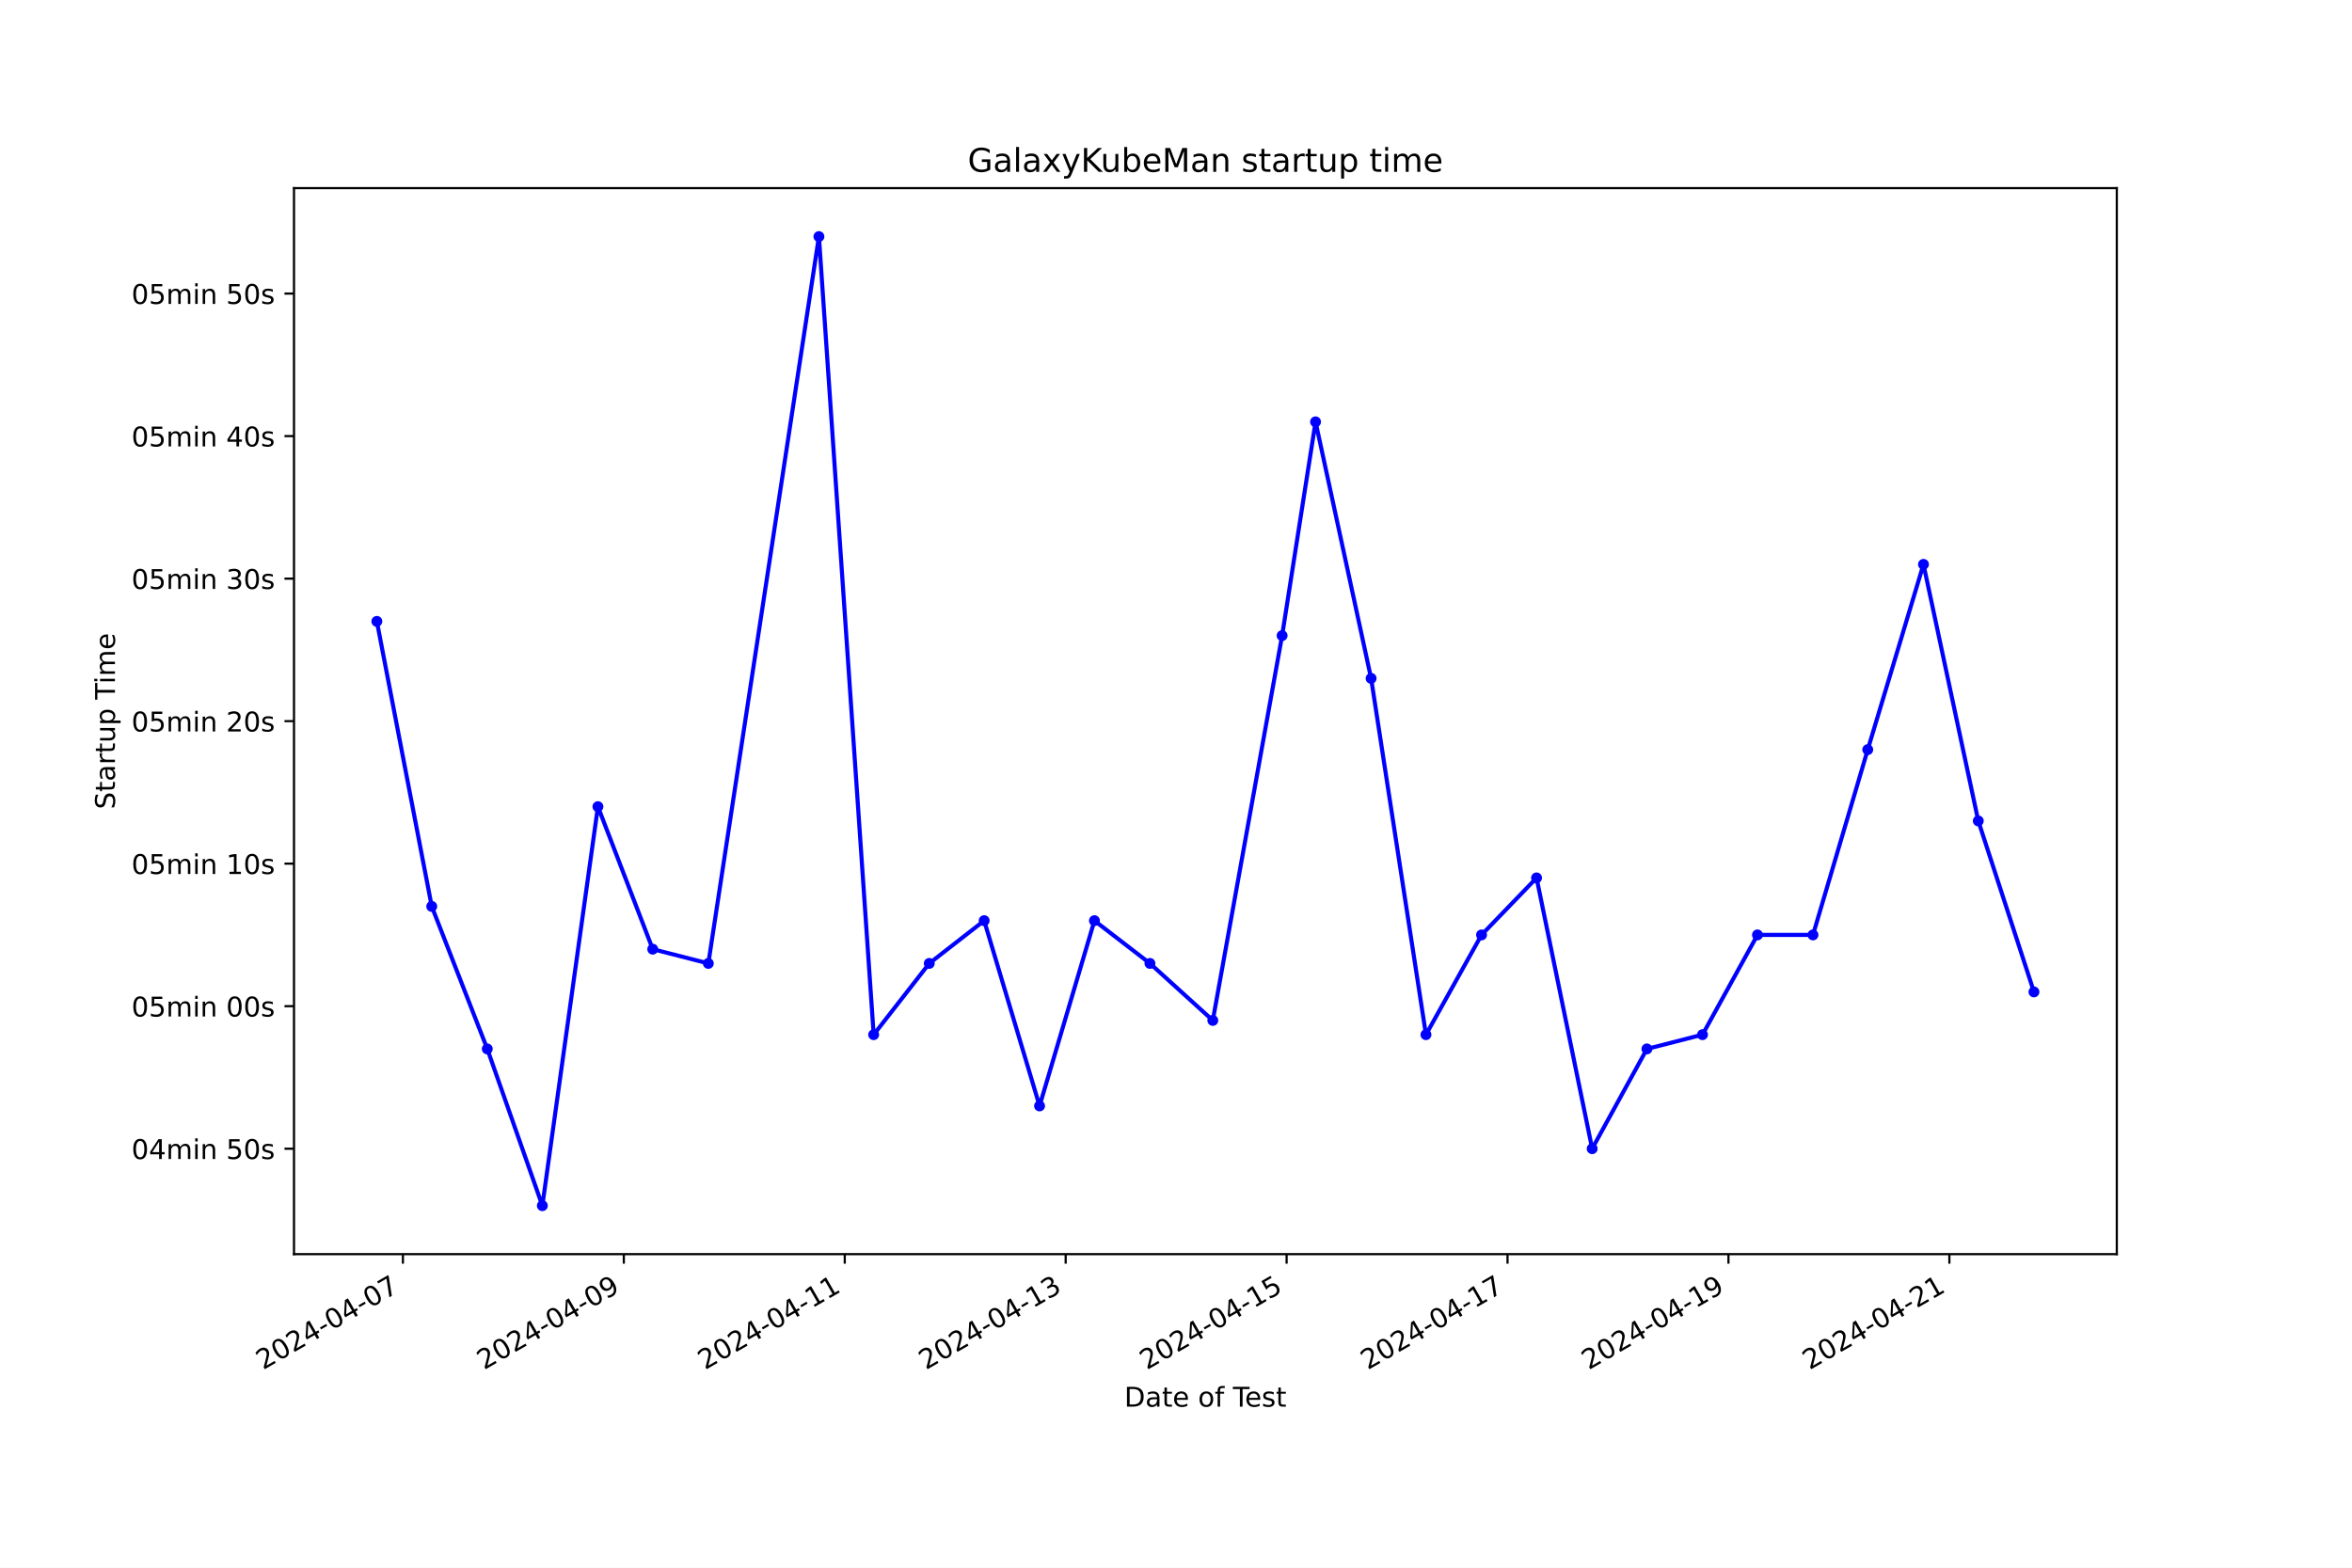
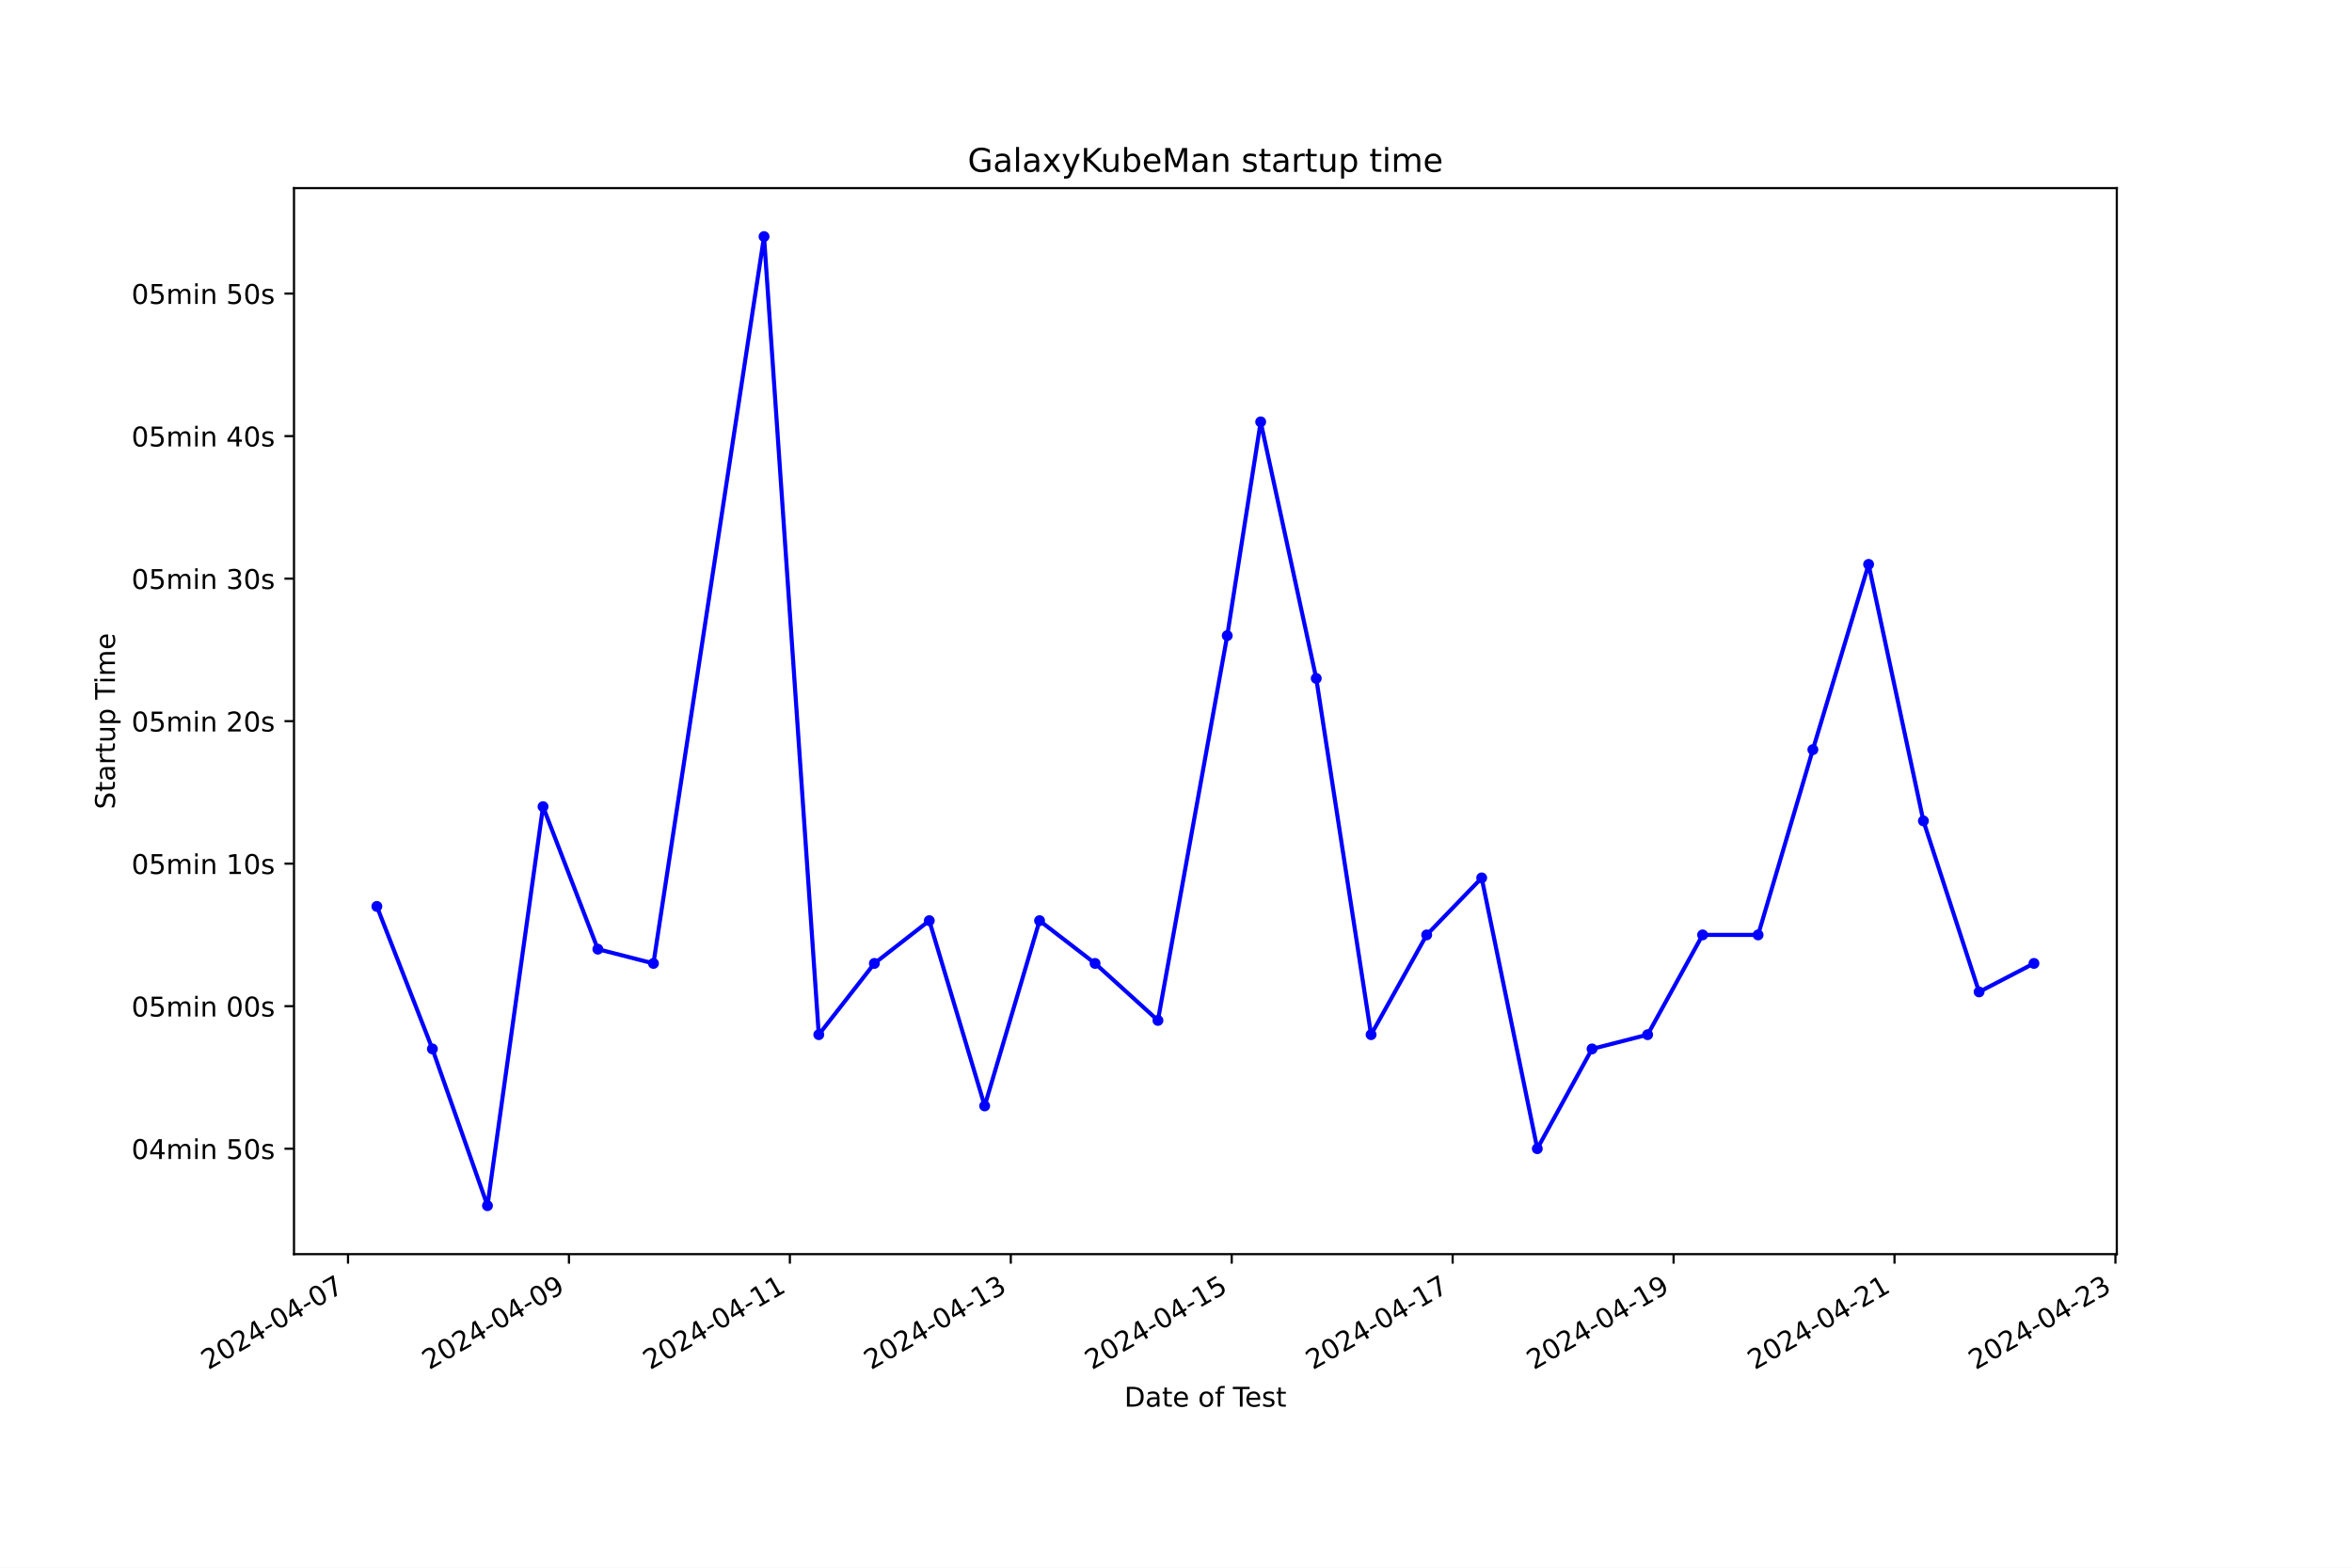
<svg xmlns="http://www.w3.org/2000/svg" xmlns:xlink="http://www.w3.org/1999/xlink" width="864pt" height="576pt" viewBox="0 0 864 576" version="1.1">
  <defs>
    <style type="text/css">*{stroke-linejoin: round; stroke-linecap: butt}</style>
  </defs>
  <g id="figure_1">
    <g id="patch_1">
      <path d="M 0 576  L 864 576  L 864 0  L 0 0  z " style="fill: #ffffff" />
    </g>
    <g id="axes_1">
      <g id="patch_2">
        <path d="M 108 460.8  L 777.6 460.8  L 777.6 69.12  L 108 69.12  z " style="fill: #ffffff" />
      </g>
      <g id="matplotlib.axis_1">
        <g id="xtick_1">
          <g id="line2d_1">
            <defs>
-               <path id="mb34caf9123" d="M 0 0  L 0 3.5  " style="stroke: #000000; stroke-width: 0.8" />
+               <path id="m810eefb29a" d="M 0 0  L 0 3.5  " style="stroke: #000000; stroke-width: 0.8" />
            </defs>
            <g>
-               <use xlink:href="#mb34caf9123" x="148.006" y="460.8" style="stroke: #000000; stroke-width: 0.8" />
+               <use xlink:href="#m810eefb29a" x="127.845" y="460.8" style="stroke: #000000; stroke-width: 0.8" />
            </g>
          </g>
          <g id="text_1">
-             <g transform="translate(96.63701 503.4383) rotate(-30) scale(0.1 -0.1)">
+             <g transform="translate(76.47521 503.4383) rotate(-30) scale(0.1 -0.1)">
              <defs>
                <path id="DejaVuSans-32" d="M 1228 531  L 3431 531  L 3431 0  L 469 0  L 469 531  Q 828 903 1448 1529  Q 2069 2156 2228 2338  Q 2531 2678 2651 2914  Q 2772 3150 2772 3378  Q 2772 3750 2511 3984  Q 2250 4219 1831 4219  Q 1534 4219 1204 4116  Q 875 4013 500 3803  L 500 4441  Q 881 4594 1212 4672  Q 1544 4750 1819 4750  Q 2544 4750 2975 4387  Q 3406 4025 3406 3419  Q 3406 3131 3298 2873  Q 3191 2616 2906 2266  Q 2828 2175 2409 1742  Q 1991 1309 1228 531  z " transform="scale(0.015625)" />
                <path id="DejaVuSans-30" d="M 2034 4250  Q 1547 4250 1301 3770  Q 1056 3291 1056 2328  Q 1056 1369 1301 889  Q 1547 409 2034 409  Q 2525 409 2770 889  Q 3016 1369 3016 2328  Q 3016 3291 2770 3770  Q 2525 4250 2034 4250  z M 2034 4750  Q 2819 4750 3233 4129  Q 3647 3509 3647 2328  Q 3647 1150 3233 529  Q 2819 -91 2034 -91  Q 1250 -91 836 529  Q 422 1150 422 2328  Q 422 3509 836 4129  Q 1250 4750 2034 4750  z " transform="scale(0.015625)" />
                <path id="DejaVuSans-34" d="M 2419 4116  L 825 1625  L 2419 1625  L 2419 4116  z M 2253 4666  L 3047 4666  L 3047 1625  L 3713 1625  L 3713 1100  L 3047 1100  L 3047 0  L 2419 0  L 2419 1100  L 313 1100  L 313 1709  L 2253 4666  z " transform="scale(0.015625)" />
                <path id="DejaVuSans-2d" d="M 313 2009  L 1997 2009  L 1997 1497  L 313 1497  L 313 2009  z " transform="scale(0.015625)" />
                <path id="DejaVuSans-37" d="M 525 4666  L 3525 4666  L 3525 4397  L 1831 0  L 1172 0  L 2766 4134  L 525 4134  L 525 4666  z " transform="scale(0.015625)" />
              </defs>
              <use xlink:href="#DejaVuSans-32" />
              <use xlink:href="#DejaVuSans-30" x="63.623" />
              <use xlink:href="#DejaVuSans-32" x="127.246" />
              <use xlink:href="#DejaVuSans-34" x="190.869" />
              <use xlink:href="#DejaVuSans-2d" x="254.492" />
              <use xlink:href="#DejaVuSans-30" x="290.576" />
              <use xlink:href="#DejaVuSans-34" x="354.199" />
              <use xlink:href="#DejaVuSans-2d" x="417.822" />
              <use xlink:href="#DejaVuSans-30" x="453.906" />
              <use xlink:href="#DejaVuSans-37" x="517.529" />
            </g>
          </g>
        </g>
        <g id="xtick_2">
          <g id="line2d_2">
            <g>
-               <use xlink:href="#mb34caf9123" x="229.162" y="460.8" style="stroke: #000000; stroke-width: 0.8" />
+               <use xlink:href="#m810eefb29a" x="209.001" y="460.8" style="stroke: #000000; stroke-width: 0.8" />
            </g>
          </g>
          <g id="text_2">
-             <g transform="translate(177.7929 503.4383) rotate(-30) scale(0.1 -0.1)">
+             <g transform="translate(157.6319 503.4383) rotate(-30) scale(0.1 -0.1)">
              <defs>
                <path id="DejaVuSans-39" d="M 703 97  L 703 672  Q 941 559 1184 500  Q 1428 441 1663 441  Q 2288 441 2617 861  Q 2947 1281 2994 2138  Q 2813 1869 2534 1725  Q 2256 1581 1919 1581  Q 1219 1581 811 2004  Q 403 2428 403 3163  Q 403 3881 828 4315  Q 1253 4750 1959 4750  Q 2769 4750 3195 4129  Q 3622 3509 3622 2328  Q 3622 1225 3098 567  Q 2575 -91 1691 -91  Q 1453 -91 1209 -44  Q 966 3 703 97  z M 1959 2075  Q 2384 2075 2632 2365  Q 2881 2656 2881 3163  Q 2881 3666 2632 3958  Q 2384 4250 1959 4250  Q 1534 4250 1286 3958  Q 1038 3666 1038 3163  Q 1038 2656 1286 2365  Q 1534 2075 1959 2075  z " transform="scale(0.015625)" />
              </defs>
              <use xlink:href="#DejaVuSans-32" />
              <use xlink:href="#DejaVuSans-30" x="63.623" />
              <use xlink:href="#DejaVuSans-32" x="127.246" />
              <use xlink:href="#DejaVuSans-34" x="190.869" />
              <use xlink:href="#DejaVuSans-2d" x="254.492" />
              <use xlink:href="#DejaVuSans-30" x="290.576" />
              <use xlink:href="#DejaVuSans-34" x="354.199" />
              <use xlink:href="#DejaVuSans-2d" x="417.822" />
              <use xlink:href="#DejaVuSans-30" x="453.906" />
              <use xlink:href="#DejaVuSans-39" x="517.529" />
            </g>
          </g>
        </g>
        <g id="xtick_3">
          <g id="line2d_3">
            <g>
-               <use xlink:href="#mb34caf9123" x="310.318" y="460.8" style="stroke: #000000; stroke-width: 0.8" />
+               <use xlink:href="#m810eefb29a" x="290.158" y="460.8" style="stroke: #000000; stroke-width: 0.8" />
            </g>
          </g>
          <g id="text_3">
-             <g transform="translate(258.9488 503.4383) rotate(-30) scale(0.1 -0.1)">
+             <g transform="translate(238.7886 503.4383) rotate(-30) scale(0.1 -0.1)">
              <defs>
                <path id="DejaVuSans-31" d="M 794 531  L 1825 531  L 1825 4091  L 703 3866  L 703 4441  L 1819 4666  L 2450 4666  L 2450 531  L 3481 531  L 3481 0  L 794 0  L 794 531  z " transform="scale(0.015625)" />
              </defs>
              <use xlink:href="#DejaVuSans-32" />
              <use xlink:href="#DejaVuSans-30" x="63.623" />
              <use xlink:href="#DejaVuSans-32" x="127.246" />
              <use xlink:href="#DejaVuSans-34" x="190.869" />
              <use xlink:href="#DejaVuSans-2d" x="254.492" />
              <use xlink:href="#DejaVuSans-30" x="290.576" />
              <use xlink:href="#DejaVuSans-34" x="354.199" />
              <use xlink:href="#DejaVuSans-2d" x="417.822" />
              <use xlink:href="#DejaVuSans-31" x="453.906" />
              <use xlink:href="#DejaVuSans-31" x="517.529" />
            </g>
          </g>
        </g>
        <g id="xtick_4">
          <g id="line2d_4">
            <g>
-               <use xlink:href="#mb34caf9123" x="391.474" y="460.8" style="stroke: #000000; stroke-width: 0.8" />
+               <use xlink:href="#m810eefb29a" x="371.315" y="460.8" style="stroke: #000000; stroke-width: 0.8" />
            </g>
          </g>
          <g id="text_4">
-             <g transform="translate(340.1046 503.4383) rotate(-30) scale(0.1 -0.1)">
+             <g transform="translate(319.9453 503.4383) rotate(-30) scale(0.1 -0.1)">
              <defs>
                <path id="DejaVuSans-33" d="M 2597 2516  Q 3050 2419 3304 2112  Q 3559 1806 3559 1356  Q 3559 666 3084 287  Q 2609 -91 1734 -91  Q 1441 -91 1130 -33  Q 819 25 488 141  L 488 750  Q 750 597 1062 519  Q 1375 441 1716 441  Q 2309 441 2620 675  Q 2931 909 2931 1356  Q 2931 1769 2642 2001  Q 2353 2234 1838 2234  L 1294 2234  L 1294 2753  L 1863 2753  Q 2328 2753 2575 2939  Q 2822 3125 2822 3475  Q 2822 3834 2567 4026  Q 2313 4219 1838 4219  Q 1578 4219 1281 4162  Q 984 4106 628 3988  L 628 4550  Q 988 4650 1302 4700  Q 1616 4750 1894 4750  Q 2613 4750 3031 4423  Q 3450 4097 3450 3541  Q 3450 3153 3228 2886  Q 3006 2619 2597 2516  z " transform="scale(0.015625)" />
              </defs>
              <use xlink:href="#DejaVuSans-32" />
              <use xlink:href="#DejaVuSans-30" x="63.623" />
              <use xlink:href="#DejaVuSans-32" x="127.246" />
              <use xlink:href="#DejaVuSans-34" x="190.869" />
              <use xlink:href="#DejaVuSans-2d" x="254.492" />
              <use xlink:href="#DejaVuSans-30" x="290.576" />
              <use xlink:href="#DejaVuSans-34" x="354.199" />
              <use xlink:href="#DejaVuSans-2d" x="417.822" />
              <use xlink:href="#DejaVuSans-31" x="453.906" />
              <use xlink:href="#DejaVuSans-33" x="517.529" />
            </g>
          </g>
        </g>
        <g id="xtick_5">
          <g id="line2d_5">
            <g>
-               <use xlink:href="#mb34caf9123" x="472.63" y="460.8" style="stroke: #000000; stroke-width: 0.8" />
+               <use xlink:href="#m810eefb29a" x="452.471" y="460.8" style="stroke: #000000; stroke-width: 0.8" />
            </g>
          </g>
          <g id="text_5">
-             <g transform="translate(421.2605 503.4383) rotate(-30) scale(0.1 -0.1)">
+             <g transform="translate(401.102 503.4383) rotate(-30) scale(0.1 -0.1)">
              <defs>
                <path id="DejaVuSans-35" d="M 691 4666  L 3169 4666  L 3169 4134  L 1269 4134  L 1269 2991  Q 1406 3038 1543 3061  Q 1681 3084 1819 3084  Q 2600 3084 3056 2656  Q 3513 2228 3513 1497  Q 3513 744 3044 326  Q 2575 -91 1722 -91  Q 1428 -91 1123 -41  Q 819 9 494 109  L 494 744  Q 775 591 1075 516  Q 1375 441 1709 441  Q 2250 441 2565 725  Q 2881 1009 2881 1497  Q 2881 1984 2565 2268  Q 2250 2553 1709 2553  Q 1456 2553 1204 2497  Q 953 2441 691 2322  L 691 4666  z " transform="scale(0.015625)" />
              </defs>
              <use xlink:href="#DejaVuSans-32" />
              <use xlink:href="#DejaVuSans-30" x="63.623" />
              <use xlink:href="#DejaVuSans-32" x="127.246" />
              <use xlink:href="#DejaVuSans-34" x="190.869" />
              <use xlink:href="#DejaVuSans-2d" x="254.492" />
              <use xlink:href="#DejaVuSans-30" x="290.576" />
              <use xlink:href="#DejaVuSans-34" x="354.199" />
              <use xlink:href="#DejaVuSans-2d" x="417.822" />
              <use xlink:href="#DejaVuSans-31" x="453.906" />
              <use xlink:href="#DejaVuSans-35" x="517.529" />
            </g>
          </g>
        </g>
        <g id="xtick_6">
          <g id="line2d_6">
            <g>
-               <use xlink:href="#mb34caf9123" x="553.786" y="460.8" style="stroke: #000000; stroke-width: 0.8" />
+               <use xlink:href="#m810eefb29a" x="533.628" y="460.8" style="stroke: #000000; stroke-width: 0.8" />
            </g>
          </g>
          <g id="text_6">
-             <g transform="translate(502.4164 503.4383) rotate(-30) scale(0.1 -0.1)">
+             <g transform="translate(482.2586 503.4383) rotate(-30) scale(0.1 -0.1)">
              <use xlink:href="#DejaVuSans-32" />
              <use xlink:href="#DejaVuSans-30" x="63.623" />
              <use xlink:href="#DejaVuSans-32" x="127.246" />
              <use xlink:href="#DejaVuSans-34" x="190.869" />
              <use xlink:href="#DejaVuSans-2d" x="254.492" />
              <use xlink:href="#DejaVuSans-30" x="290.576" />
              <use xlink:href="#DejaVuSans-34" x="354.199" />
              <use xlink:href="#DejaVuSans-2d" x="417.822" />
              <use xlink:href="#DejaVuSans-31" x="453.906" />
              <use xlink:href="#DejaVuSans-37" x="517.529" />
            </g>
          </g>
        </g>
        <g id="xtick_7">
          <g id="line2d_7">
            <g>
-               <use xlink:href="#mb34caf9123" x="634.942" y="460.8" style="stroke: #000000; stroke-width: 0.8" />
+               <use xlink:href="#m810eefb29a" x="614.785" y="460.8" style="stroke: #000000; stroke-width: 0.8" />
            </g>
          </g>
          <g id="text_7">
-             <g transform="translate(583.5722 503.4383) rotate(-30) scale(0.1 -0.1)">
+             <g transform="translate(563.4153 503.4383) rotate(-30) scale(0.1 -0.1)">
              <use xlink:href="#DejaVuSans-32" />
              <use xlink:href="#DejaVuSans-30" x="63.623" />
              <use xlink:href="#DejaVuSans-32" x="127.246" />
              <use xlink:href="#DejaVuSans-34" x="190.869" />
              <use xlink:href="#DejaVuSans-2d" x="254.492" />
              <use xlink:href="#DejaVuSans-30" x="290.576" />
              <use xlink:href="#DejaVuSans-34" x="354.199" />
              <use xlink:href="#DejaVuSans-2d" x="417.822" />
              <use xlink:href="#DejaVuSans-31" x="453.906" />
              <use xlink:href="#DejaVuSans-39" x="517.529" />
            </g>
          </g>
        </g>
        <g id="xtick_8">
          <g id="line2d_8">
            <g>
-               <use xlink:href="#mb34caf9123" x="716.098" y="460.8" style="stroke: #000000; stroke-width: 0.8" />
+               <use xlink:href="#m810eefb29a" x="695.941" y="460.8" style="stroke: #000000; stroke-width: 0.8" />
            </g>
          </g>
          <g id="text_8">
-             <g transform="translate(664.7281 503.4383) rotate(-30) scale(0.1 -0.1)">
+             <g transform="translate(644.572 503.4383) rotate(-30) scale(0.1 -0.1)">
              <use xlink:href="#DejaVuSans-32" />
              <use xlink:href="#DejaVuSans-30" x="63.623" />
              <use xlink:href="#DejaVuSans-32" x="127.246" />
              <use xlink:href="#DejaVuSans-34" x="190.869" />
              <use xlink:href="#DejaVuSans-2d" x="254.492" />
              <use xlink:href="#DejaVuSans-30" x="290.576" />
              <use xlink:href="#DejaVuSans-34" x="354.199" />
              <use xlink:href="#DejaVuSans-2d" x="417.822" />
              <use xlink:href="#DejaVuSans-32" x="453.906" />
              <use xlink:href="#DejaVuSans-31" x="517.529" />
            </g>
          </g>
        </g>
-         <g id="text_9">
+         <g id="xtick_9">
+           <g id="line2d_9">
+             <g>
+               <use xlink:href="#m810eefb29a" x="777.098" y="460.8" style="stroke: #000000; stroke-width: 0.8" />
+             </g>
+           </g>
+           <g id="text_9">
+             <g transform="translate(725.7287 503.4383) rotate(-30) scale(0.1 -0.1)">
+               <use xlink:href="#DejaVuSans-32" />
+               <use xlink:href="#DejaVuSans-30" x="63.623" />
+               <use xlink:href="#DejaVuSans-32" x="127.246" />
+               <use xlink:href="#DejaVuSans-34" x="190.869" />
+               <use xlink:href="#DejaVuSans-2d" x="254.492" />
+               <use xlink:href="#DejaVuSans-30" x="290.576" />
+               <use xlink:href="#DejaVuSans-34" x="354.199" />
+               <use xlink:href="#DejaVuSans-2d" x="417.822" />
+               <use xlink:href="#DejaVuSans-32" x="453.906" />
+               <use xlink:href="#DejaVuSans-33" x="517.529" />
+             </g>
+           </g>
+         </g>
+         <g id="text_10">
          <g transform="translate(413.0063 516.8378) scale(0.1 -0.1)">
            <defs>
              <path id="DejaVuSans-44" d="M 1259 4147  L 1259 519  L 2022 519  Q 2988 519 3436 956  Q 3884 1394 3884 2338  Q 3884 3275 3436 3711  Q 2988 4147 2022 4147  L 1259 4147  z M 628 4666  L 1925 4666  Q 3281 4666 3915 4102  Q 4550 3538 4550 2338  Q 4550 1131 3912 565  Q 3275 0 1925 0  L 628 0  L 628 4666  z " transform="scale(0.015625)" />
              <path id="DejaVuSans-61" d="M 2194 1759  Q 1497 1759 1228 1600  Q 959 1441 959 1056  Q 959 750 1161 570  Q 1363 391 1709 391  Q 2188 391 2477 730  Q 2766 1069 2766 1631  L 2766 1759  L 2194 1759  z M 3341 1997  L 3341 0  L 2766 0  L 2766 531  Q 2569 213 2275 61  Q 1981 -91 1556 -91  Q 1019 -91 701 211  Q 384 513 384 1019  Q 384 1609 779 1909  Q 1175 2209 1959 2209  L 2766 2209  L 2766 2266  Q 2766 2663 2505 2880  Q 2244 3097 1772 3097  Q 1472 3097 1187 3025  Q 903 2953 641 2809  L 641 3341  Q 956 3463 1253 3523  Q 1550 3584 1831 3584  Q 2591 3584 2966 3190  Q 3341 2797 3341 1997  z " transform="scale(0.015625)" />
              <path id="DejaVuSans-74" d="M 1172 4494  L 1172 3500  L 2356 3500  L 2356 3053  L 1172 3053  L 1172 1153  Q 1172 725 1289 603  Q 1406 481 1766 481  L 2356 481  L 2356 0  L 1766 0  Q 1100 0 847 248  Q 594 497 594 1153  L 594 3053  L 172 3053  L 172 3500  L 594 3500  L 594 4494  L 1172 4494  z " transform="scale(0.015625)" />
              <path id="DejaVuSans-65" d="M 3597 1894  L 3597 1613  L 953 1613  Q 991 1019 1311 708  Q 1631 397 2203 397  Q 2534 397 2845 478  Q 3156 559 3463 722  L 3463 178  Q 3153 47 2828 -22  Q 2503 -91 2169 -91  Q 1331 -91 842 396  Q 353 884 353 1716  Q 353 2575 817 3079  Q 1281 3584 2069 3584  Q 2775 3584 3186 3129  Q 3597 2675 3597 1894  z M 3022 2063  Q 3016 2534 2758 2815  Q 2500 3097 2075 3097  Q 1594 3097 1305 2825  Q 1016 2553 972 2059  L 3022 2063  z " transform="scale(0.015625)" />
              <path id="DejaVuSans-20" transform="scale(0.015625)" />
              <path id="DejaVuSans-6f" d="M 1959 3097  Q 1497 3097 1228 2736  Q 959 2375 959 1747  Q 959 1119 1226 758  Q 1494 397 1959 397  Q 2419 397 2687 759  Q 2956 1122 2956 1747  Q 2956 2369 2687 2733  Q 2419 3097 1959 3097  z M 1959 3584  Q 2709 3584 3137 3096  Q 3566 2609 3566 1747  Q 3566 888 3137 398  Q 2709 -91 1959 -91  Q 1206 -91 779 398  Q 353 888 353 1747  Q 353 2609 779 3096  Q 1206 3584 1959 3584  z " transform="scale(0.015625)" />
              <path id="DejaVuSans-66" d="M 2375 4863  L 2375 4384  L 1825 4384  Q 1516 4384 1395 4259  Q 1275 4134 1275 3809  L 1275 3500  L 2222 3500  L 2222 3053  L 1275 3053  L 1275 0  L 697 0  L 697 3053  L 147 3053  L 147 3500  L 697 3500  L 697 3744  Q 697 4328 969 4595  Q 1241 4863 1831 4863  L 2375 4863  z " transform="scale(0.015625)" />
              <path id="DejaVuSans-54" d="M -19 4666  L 3928 4666  L 3928 4134  L 2272 4134  L 2272 0  L 1638 0  L 1638 4134  L -19 4134  L -19 4666  z " transform="scale(0.015625)" />
              <path id="DejaVuSans-73" d="M 2834 3397  L 2834 2853  Q 2591 2978 2328 3040  Q 2066 3103 1784 3103  Q 1356 3103 1142 2972  Q 928 2841 928 2578  Q 928 2378 1081 2264  Q 1234 2150 1697 2047  L 1894 2003  Q 2506 1872 2764 1633  Q 3022 1394 3022 966  Q 3022 478 2636 193  Q 2250 -91 1575 -91  Q 1294 -91 989 -36  Q 684 19 347 128  L 347 722  Q 666 556 975 473  Q 1284 391 1588 391  Q 1994 391 2212 530  Q 2431 669 2431 922  Q 2431 1156 2273 1281  Q 2116 1406 1581 1522  L 1381 1569  Q 847 1681 609 1914  Q 372 2147 372 2553  Q 372 3047 722 3315  Q 1072 3584 1716 3584  Q 2034 3584 2315 3537  Q 2597 3491 2834 3397  z " transform="scale(0.015625)" />
            </defs>
            <use xlink:href="#DejaVuSans-44" />
            <use xlink:href="#DejaVuSans-61" x="77.002" />
            <use xlink:href="#DejaVuSans-74" x="138.281" />
            <use xlink:href="#DejaVuSans-65" x="177.49" />
            <use xlink:href="#DejaVuSans-20" x="239.014" />
            <use xlink:href="#DejaVuSans-6f" x="270.801" />
            <use xlink:href="#DejaVuSans-66" x="331.982" />
            <use xlink:href="#DejaVuSans-20" x="367.188" />
            <use xlink:href="#DejaVuSans-54" x="398.975" />
            <use xlink:href="#DejaVuSans-65" x="443.059" />
            <use xlink:href="#DejaVuSans-73" x="504.582" />
            <use xlink:href="#DejaVuSans-74" x="556.682" />
          </g>
        </g>
      </g>
      <g id="matplotlib.axis_2">
        <g id="ytick_1">
-           <g id="line2d_9">
+           <g id="line2d_10">
            <defs>
-               <path id="ma38fdef246" d="M 0 0  L -3.5 0  " style="stroke: #000000; stroke-width: 0.8" />
+               <path id="m4decddf64b" d="M 0 0  L -3.5 0  " style="stroke: #000000; stroke-width: 0.8" />
            </defs>
            <g>
-               <use xlink:href="#ma38fdef246" x="108" y="422.051" style="stroke: #000000; stroke-width: 0.8" />
-             </g>
-           </g>
-           <g id="text_10">
+               <use xlink:href="#m4decddf64b" x="108" y="422.051" style="stroke: #000000; stroke-width: 0.8" />
+             </g>
+           </g>
+           <g id="text_11">
            <g transform="translate(48.30625 425.8501) scale(0.1 -0.1)">
              <defs>
                <path id="DejaVuSans-6d" d="M 3328 2828  Q 3544 3216 3844 3400  Q 4144 3584 4550 3584  Q 5097 3584 5394 3201  Q 5691 2819 5691 2113  L 5691 0  L 5113 0  L 5113 2094  Q 5113 2597 4934 2840  Q 4756 3084 4391 3084  Q 3944 3084 3684 2787  Q 3425 2491 3425 1978  L 3425 0  L 2847 0  L 2847 2094  Q 2847 2600 2669 2842  Q 2491 3084 2119 3084  Q 1678 3084 1418 2786  Q 1159 2488 1159 1978  L 1159 0  L 581 0  L 581 3500  L 1159 3500  L 1159 2956  Q 1356 3278 1631 3431  Q 1906 3584 2284 3584  Q 2666 3584 2933 3390  Q 3200 3197 3328 2828  z " transform="scale(0.015625)" />
                <path id="DejaVuSans-69" d="M 603 3500  L 1178 3500  L 1178 0  L 603 0  L 603 3500  z M 603 4863  L 1178 4863  L 1178 4134  L 603 4134  L 603 4863  z " transform="scale(0.015625)" />
                <path id="DejaVuSans-6e" d="M 3513 2113  L 3513 0  L 2938 0  L 2938 2094  Q 2938 2591 2744 2837  Q 2550 3084 2163 3084  Q 1697 3084 1428 2787  Q 1159 2491 1159 1978  L 1159 0  L 581 0  L 581 3500  L 1159 3500  L 1159 2956  Q 1366 3272 1645 3428  Q 1925 3584 2291 3584  Q 2894 3584 3203 3211  Q 3513 2838 3513 2113  z " transform="scale(0.015625)" />
              </defs>
              <use xlink:href="#DejaVuSans-30" />
              <use xlink:href="#DejaVuSans-34" x="63.623" />
              <use xlink:href="#DejaVuSans-6d" x="127.246" />
              <use xlink:href="#DejaVuSans-69" x="224.658" />
              <use xlink:href="#DejaVuSans-6e" x="252.441" />
              <use xlink:href="#DejaVuSans-20" x="315.82" />
              <use xlink:href="#DejaVuSans-35" x="347.607" />
              <use xlink:href="#DejaVuSans-30" x="411.23" />
              <use xlink:href="#DejaVuSans-73" x="474.854" />
            </g>
          </g>
        </g>
        <g id="ytick_2">
-           <g id="line2d_10">
-             <g>
-               <use xlink:href="#ma38fdef246" x="108" y="369.687" style="stroke: #000000; stroke-width: 0.8" />
-             </g>
-           </g>
-           <g id="text_11">
+           <g id="line2d_11">
+             <g>
+               <use xlink:href="#m4decddf64b" x="108" y="369.687" style="stroke: #000000; stroke-width: 0.8" />
+             </g>
+           </g>
+           <g id="text_12">
            <g transform="translate(48.30625 373.4865) scale(0.1 -0.1)">
              <use xlink:href="#DejaVuSans-30" />
              <use xlink:href="#DejaVuSans-35" x="63.623" />
              <use xlink:href="#DejaVuSans-6d" x="127.246" />
              <use xlink:href="#DejaVuSans-69" x="224.658" />
              <use xlink:href="#DejaVuSans-6e" x="252.441" />
              <use xlink:href="#DejaVuSans-20" x="315.82" />
              <use xlink:href="#DejaVuSans-30" x="347.607" />
              <use xlink:href="#DejaVuSans-30" x="411.23" />
              <use xlink:href="#DejaVuSans-73" x="474.854" />
            </g>
          </g>
        </g>
        <g id="ytick_3">
-           <g id="line2d_11">
-             <g>
-               <use xlink:href="#ma38fdef246" x="108" y="317.324" style="stroke: #000000; stroke-width: 0.8" />
-             </g>
-           </g>
-           <g id="text_12">
+           <g id="line2d_12">
+             <g>
+               <use xlink:href="#m4decddf64b" x="108" y="317.324" style="stroke: #000000; stroke-width: 0.8" />
+             </g>
+           </g>
+           <g id="text_13">
            <g transform="translate(48.30625 321.1229) scale(0.1 -0.1)">
              <use xlink:href="#DejaVuSans-30" />
              <use xlink:href="#DejaVuSans-35" x="63.623" />
              <use xlink:href="#DejaVuSans-6d" x="127.246" />
              <use xlink:href="#DejaVuSans-69" x="224.658" />
              <use xlink:href="#DejaVuSans-6e" x="252.441" />
              <use xlink:href="#DejaVuSans-20" x="315.82" />
              <use xlink:href="#DejaVuSans-31" x="347.607" />
              <use xlink:href="#DejaVuSans-30" x="411.23" />
              <use xlink:href="#DejaVuSans-73" x="474.854" />
            </g>
          </g>
        </g>
        <g id="ytick_4">
-           <g id="line2d_12">
-             <g>
-               <use xlink:href="#ma38fdef246" x="108" y="264.96" style="stroke: #000000; stroke-width: 0.8" />
-             </g>
-           </g>
-           <g id="text_13">
+           <g id="line2d_13">
+             <g>
+               <use xlink:href="#m4decddf64b" x="108" y="264.96" style="stroke: #000000; stroke-width: 0.8" />
+             </g>
+           </g>
+           <g id="text_14">
            <g transform="translate(48.30625 268.7592) scale(0.1 -0.1)">
              <use xlink:href="#DejaVuSans-30" />
              <use xlink:href="#DejaVuSans-35" x="63.623" />
              <use xlink:href="#DejaVuSans-6d" x="127.246" />
              <use xlink:href="#DejaVuSans-69" x="224.658" />
              <use xlink:href="#DejaVuSans-6e" x="252.441" />
              <use xlink:href="#DejaVuSans-20" x="315.82" />
              <use xlink:href="#DejaVuSans-32" x="347.607" />
              <use xlink:href="#DejaVuSans-30" x="411.23" />
              <use xlink:href="#DejaVuSans-73" x="474.854" />
            </g>
          </g>
        </g>
        <g id="ytick_5">
-           <g id="line2d_13">
-             <g>
-               <use xlink:href="#ma38fdef246" x="108" y="212.596" style="stroke: #000000; stroke-width: 0.8" />
-             </g>
-           </g>
-           <g id="text_14">
+           <g id="line2d_14">
+             <g>
+               <use xlink:href="#m4decddf64b" x="108" y="212.596" style="stroke: #000000; stroke-width: 0.8" />
+             </g>
+           </g>
+           <g id="text_15">
            <g transform="translate(48.30625 216.3956) scale(0.1 -0.1)">
              <use xlink:href="#DejaVuSans-30" />
              <use xlink:href="#DejaVuSans-35" x="63.623" />
              <use xlink:href="#DejaVuSans-6d" x="127.246" />
              <use xlink:href="#DejaVuSans-69" x="224.658" />
              <use xlink:href="#DejaVuSans-6e" x="252.441" />
              <use xlink:href="#DejaVuSans-20" x="315.82" />
              <use xlink:href="#DejaVuSans-33" x="347.607" />
              <use xlink:href="#DejaVuSans-30" x="411.23" />
              <use xlink:href="#DejaVuSans-73" x="474.854" />
            </g>
          </g>
        </g>
        <g id="ytick_6">
-           <g id="line2d_14">
-             <g>
-               <use xlink:href="#ma38fdef246" x="108" y="160.233" style="stroke: #000000; stroke-width: 0.8" />
-             </g>
-           </g>
-           <g id="text_15">
+           <g id="line2d_15">
+             <g>
+               <use xlink:href="#m4decddf64b" x="108" y="160.233" style="stroke: #000000; stroke-width: 0.8" />
+             </g>
+           </g>
+           <g id="text_16">
            <g transform="translate(48.30625 164.0319) scale(0.1 -0.1)">
              <use xlink:href="#DejaVuSans-30" />
              <use xlink:href="#DejaVuSans-35" x="63.623" />
              <use xlink:href="#DejaVuSans-6d" x="127.246" />
              <use xlink:href="#DejaVuSans-69" x="224.658" />
              <use xlink:href="#DejaVuSans-6e" x="252.441" />
              <use xlink:href="#DejaVuSans-20" x="315.82" />
              <use xlink:href="#DejaVuSans-34" x="347.607" />
              <use xlink:href="#DejaVuSans-30" x="411.23" />
              <use xlink:href="#DejaVuSans-73" x="474.854" />
            </g>
          </g>
        </g>
        <g id="ytick_7">
-           <g id="line2d_15">
-             <g>
-               <use xlink:href="#ma38fdef246" x="108" y="107.869" style="stroke: #000000; stroke-width: 0.8" />
-             </g>
-           </g>
-           <g id="text_16">
+           <g id="line2d_16">
+             <g>
+               <use xlink:href="#m4decddf64b" x="108" y="107.869" style="stroke: #000000; stroke-width: 0.8" />
+             </g>
+           </g>
+           <g id="text_17">
            <g transform="translate(48.30625 111.6683) scale(0.1 -0.1)">
              <use xlink:href="#DejaVuSans-30" />
              <use xlink:href="#DejaVuSans-35" x="63.623" />
              <use xlink:href="#DejaVuSans-6d" x="127.246" />
              <use xlink:href="#DejaVuSans-69" x="224.658" />
              <use xlink:href="#DejaVuSans-6e" x="252.441" />
              <use xlink:href="#DejaVuSans-20" x="315.82" />
              <use xlink:href="#DejaVuSans-35" x="347.607" />
              <use xlink:href="#DejaVuSans-30" x="411.23" />
              <use xlink:href="#DejaVuSans-73" x="474.854" />
            </g>
          </g>
        </g>
-         <g id="text_17">
+         <g id="text_18">
          <g transform="translate(42.22656 297.3397) rotate(-90) scale(0.1 -0.1)">
            <defs>
              <path id="DejaVuSans-53" d="M 3425 4513  L 3425 3897  Q 3066 4069 2747 4153  Q 2428 4238 2131 4238  Q 1616 4238 1336 4038  Q 1056 3838 1056 3469  Q 1056 3159 1242 3001  Q 1428 2844 1947 2747  L 2328 2669  Q 3034 2534 3370 2195  Q 3706 1856 3706 1288  Q 3706 609 3251 259  Q 2797 -91 1919 -91  Q 1588 -91 1214 -16  Q 841 59 441 206  L 441 856  Q 825 641 1194 531  Q 1563 422 1919 422  Q 2459 422 2753 634  Q 3047 847 3047 1241  Q 3047 1584 2836 1778  Q 2625 1972 2144 2069  L 1759 2144  Q 1053 2284 737 2584  Q 422 2884 422 3419  Q 422 4038 858 4394  Q 1294 4750 2059 4750  Q 2388 4750 2728 4690  Q 3069 4631 3425 4513  z " transform="scale(0.015625)" />
              <path id="DejaVuSans-72" d="M 2631 2963  Q 2534 3019 2420 3045  Q 2306 3072 2169 3072  Q 1681 3072 1420 2755  Q 1159 2438 1159 1844  L 1159 0  L 581 0  L 581 3500  L 1159 3500  L 1159 2956  Q 1341 3275 1631 3429  Q 1922 3584 2338 3584  Q 2397 3584 2469 3576  Q 2541 3569 2628 3553  L 2631 2963  z " transform="scale(0.015625)" />
              <path id="DejaVuSans-75" d="M 544 1381  L 544 3500  L 1119 3500  L 1119 1403  Q 1119 906 1312 657  Q 1506 409 1894 409  Q 2359 409 2629 706  Q 2900 1003 2900 1516  L 2900 3500  L 3475 3500  L 3475 0  L 2900 0  L 2900 538  Q 2691 219 2414 64  Q 2138 -91 1772 -91  Q 1169 -91 856 284  Q 544 659 544 1381  z M 1991 3584  L 1991 3584  z " transform="scale(0.015625)" />
              <path id="DejaVuSans-70" d="M 1159 525  L 1159 -1331  L 581 -1331  L 581 3500  L 1159 3500  L 1159 2969  Q 1341 3281 1617 3432  Q 1894 3584 2278 3584  Q 2916 3584 3314 3078  Q 3713 2572 3713 1747  Q 3713 922 3314 415  Q 2916 -91 2278 -91  Q 1894 -91 1617 61  Q 1341 213 1159 525  z M 3116 1747  Q 3116 2381 2855 2742  Q 2594 3103 2138 3103  Q 1681 3103 1420 2742  Q 1159 2381 1159 1747  Q 1159 1113 1420 752  Q 1681 391 2138 391  Q 2594 391 2855 752  Q 3116 1113 3116 1747  z " transform="scale(0.015625)" />
            </defs>
            <use xlink:href="#DejaVuSans-53" />
            <use xlink:href="#DejaVuSans-74" x="63.477" />
            <use xlink:href="#DejaVuSans-61" x="102.686" />
            <use xlink:href="#DejaVuSans-72" x="163.965" />
            <use xlink:href="#DejaVuSans-74" x="205.078" />
            <use xlink:href="#DejaVuSans-75" x="244.287" />
            <use xlink:href="#DejaVuSans-70" x="307.666" />
            <use xlink:href="#DejaVuSans-20" x="371.143" />
            <use xlink:href="#DejaVuSans-54" x="402.93" />
            <use xlink:href="#DejaVuSans-69" x="460.889" />
            <use xlink:href="#DejaVuSans-6d" x="488.672" />
            <use xlink:href="#DejaVuSans-65" x="586.084" />
          </g>
        </g>
      </g>
-       <g id="line2d_16">
-         <path d="M 747.164 364.451  L 726.714 301.615  L 706.583 207.36  L 686.11 275.433  L 665.992 343.505  L 645.607 343.505  L 625.411 380.16  L 604.993 385.396  L 584.881 422.051  L 564.45 322.56  L 544.241 343.505  L 523.822 380.16  L 503.673 249.251  L 483.266 154.996  L 470.981 233.542  L 445.524 374.924  L 422.43 353.978  L 402.038 338.269  L 381.88 406.342  L 361.53 338.269  L 341.362 353.978  L 320.939 380.16  L 300.827 86.924  L 260.204 353.978  L 239.779 348.742  L 219.645 296.378  L 199.233 442.996  L 179.002 385.396  L 158.598 333.033  L 138.436 228.305  " clip-path="url(#p3639318a85)" style="fill: none; stroke: #0000ff; stroke-width: 1.5; stroke-linecap: square" />
+       <g id="line2d_17">
+         <path d="M 747.164 353.978  L 727.008 364.451  L 706.558 301.615  L 686.427 207.36  L 665.953 275.433  L 645.835 343.505  L 625.45 343.505  L 605.254 380.16  L 584.836 385.396  L 564.723 422.051  L 544.293 322.56  L 524.083 343.505  L 503.664 380.16  L 483.515 249.251  L 463.108 154.996  L 450.822 233.542  L 425.365 374.924  L 402.271 353.978  L 381.879 338.269  L 361.72 406.342  L 341.371 338.269  L 321.202 353.978  L 300.779 380.16  L 280.667 86.924  L 240.044 353.978  L 219.618 348.742  L 199.484 296.378  L 179.072 442.996  L 158.841 385.396  L 138.436 333.033  " clip-path="url(#p8bb9011f1f)" style="fill: none; stroke: #0000ff; stroke-width: 1.5; stroke-linecap: square" />
        <defs>
-           <path id="m93b85cbc5a" d="M 0 1.5  C 0.398 1.5 0.779 1.342 1.061 1.061  C 1.342 0.779 1.5 0.398 1.5 0  C 1.5 -0.398 1.342 -0.779 1.061 -1.061  C 0.779 -1.342 0.398 -1.5 0 -1.5  C -0.398 -1.5 -0.779 -1.342 -1.061 -1.061  C -1.342 -0.779 -1.5 -0.398 -1.5 0  C -1.5 0.398 -1.342 0.779 -1.061 1.061  C -0.779 1.342 -0.398 1.5 0 1.5  z " style="stroke: #0000ff" />
+           <path id="mcb237a9ae5" d="M 0 1.5  C 0.398 1.5 0.779 1.342 1.061 1.061  C 1.342 0.779 1.5 0.398 1.5 0  C 1.5 -0.398 1.342 -0.779 1.061 -1.061  C 0.779 -1.342 0.398 -1.5 0 -1.5  C -0.398 -1.5 -0.779 -1.342 -1.061 -1.061  C -1.342 -0.779 -1.5 -0.398 -1.5 0  C -1.5 0.398 -1.342 0.779 -1.061 1.061  C -0.779 1.342 -0.398 1.5 0 1.5  z " style="stroke: #0000ff" />
        </defs>
-         <g clip-path="url(#p3639318a85)">
-           <use xlink:href="#m93b85cbc5a" x="747.164" y="364.451" style="fill: #0000ff; stroke: #0000ff" />
-           <use xlink:href="#m93b85cbc5a" x="726.714" y="301.615" style="fill: #0000ff; stroke: #0000ff" />
-           <use xlink:href="#m93b85cbc5a" x="706.583" y="207.36" style="fill: #0000ff; stroke: #0000ff" />
-           <use xlink:href="#m93b85cbc5a" x="686.11" y="275.433" style="fill: #0000ff; stroke: #0000ff" />
-           <use xlink:href="#m93b85cbc5a" x="665.992" y="343.505" style="fill: #0000ff; stroke: #0000ff" />
-           <use xlink:href="#m93b85cbc5a" x="645.607" y="343.505" style="fill: #0000ff; stroke: #0000ff" />
-           <use xlink:href="#m93b85cbc5a" x="625.411" y="380.16" style="fill: #0000ff; stroke: #0000ff" />
-           <use xlink:href="#m93b85cbc5a" x="604.993" y="385.396" style="fill: #0000ff; stroke: #0000ff" />
-           <use xlink:href="#m93b85cbc5a" x="584.881" y="422.051" style="fill: #0000ff; stroke: #0000ff" />
-           <use xlink:href="#m93b85cbc5a" x="564.45" y="322.56" style="fill: #0000ff; stroke: #0000ff" />
-           <use xlink:href="#m93b85cbc5a" x="544.241" y="343.505" style="fill: #0000ff; stroke: #0000ff" />
-           <use xlink:href="#m93b85cbc5a" x="523.822" y="380.16" style="fill: #0000ff; stroke: #0000ff" />
-           <use xlink:href="#m93b85cbc5a" x="503.673" y="249.251" style="fill: #0000ff; stroke: #0000ff" />
-           <use xlink:href="#m93b85cbc5a" x="483.266" y="154.996" style="fill: #0000ff; stroke: #0000ff" />
-           <use xlink:href="#m93b85cbc5a" x="470.981" y="233.542" style="fill: #0000ff; stroke: #0000ff" />
-           <use xlink:href="#m93b85cbc5a" x="445.524" y="374.924" style="fill: #0000ff; stroke: #0000ff" />
-           <use xlink:href="#m93b85cbc5a" x="422.43" y="353.978" style="fill: #0000ff; stroke: #0000ff" />
-           <use xlink:href="#m93b85cbc5a" x="402.038" y="338.269" style="fill: #0000ff; stroke: #0000ff" />
-           <use xlink:href="#m93b85cbc5a" x="381.88" y="406.342" style="fill: #0000ff; stroke: #0000ff" />
-           <use xlink:href="#m93b85cbc5a" x="361.53" y="338.269" style="fill: #0000ff; stroke: #0000ff" />
-           <use xlink:href="#m93b85cbc5a" x="341.362" y="353.978" style="fill: #0000ff; stroke: #0000ff" />
-           <use xlink:href="#m93b85cbc5a" x="320.939" y="380.16" style="fill: #0000ff; stroke: #0000ff" />
-           <use xlink:href="#m93b85cbc5a" x="300.827" y="86.924" style="fill: #0000ff; stroke: #0000ff" />
-           <use xlink:href="#m93b85cbc5a" x="260.204" y="353.978" style="fill: #0000ff; stroke: #0000ff" />
-           <use xlink:href="#m93b85cbc5a" x="239.779" y="348.742" style="fill: #0000ff; stroke: #0000ff" />
-           <use xlink:href="#m93b85cbc5a" x="219.645" y="296.378" style="fill: #0000ff; stroke: #0000ff" />
-           <use xlink:href="#m93b85cbc5a" x="199.233" y="442.996" style="fill: #0000ff; stroke: #0000ff" />
-           <use xlink:href="#m93b85cbc5a" x="179.002" y="385.396" style="fill: #0000ff; stroke: #0000ff" />
-           <use xlink:href="#m93b85cbc5a" x="158.598" y="333.033" style="fill: #0000ff; stroke: #0000ff" />
-           <use xlink:href="#m93b85cbc5a" x="138.436" y="228.305" style="fill: #0000ff; stroke: #0000ff" />
+         <g clip-path="url(#p8bb9011f1f)">
+           <use xlink:href="#mcb237a9ae5" x="747.164" y="353.978" style="fill: #0000ff; stroke: #0000ff" />
+           <use xlink:href="#mcb237a9ae5" x="727.008" y="364.451" style="fill: #0000ff; stroke: #0000ff" />
+           <use xlink:href="#mcb237a9ae5" x="706.558" y="301.615" style="fill: #0000ff; stroke: #0000ff" />
+           <use xlink:href="#mcb237a9ae5" x="686.427" y="207.36" style="fill: #0000ff; stroke: #0000ff" />
+           <use xlink:href="#mcb237a9ae5" x="665.953" y="275.433" style="fill: #0000ff; stroke: #0000ff" />
+           <use xlink:href="#mcb237a9ae5" x="645.835" y="343.505" style="fill: #0000ff; stroke: #0000ff" />
+           <use xlink:href="#mcb237a9ae5" x="625.45" y="343.505" style="fill: #0000ff; stroke: #0000ff" />
+           <use xlink:href="#mcb237a9ae5" x="605.254" y="380.16" style="fill: #0000ff; stroke: #0000ff" />
+           <use xlink:href="#mcb237a9ae5" x="584.836" y="385.396" style="fill: #0000ff; stroke: #0000ff" />
+           <use xlink:href="#mcb237a9ae5" x="564.723" y="422.051" style="fill: #0000ff; stroke: #0000ff" />
+           <use xlink:href="#mcb237a9ae5" x="544.293" y="322.56" style="fill: #0000ff; stroke: #0000ff" />
+           <use xlink:href="#mcb237a9ae5" x="524.083" y="343.505" style="fill: #0000ff; stroke: #0000ff" />
+           <use xlink:href="#mcb237a9ae5" x="503.664" y="380.16" style="fill: #0000ff; stroke: #0000ff" />
+           <use xlink:href="#mcb237a9ae5" x="483.515" y="249.251" style="fill: #0000ff; stroke: #0000ff" />
+           <use xlink:href="#mcb237a9ae5" x="463.108" y="154.996" style="fill: #0000ff; stroke: #0000ff" />
+           <use xlink:href="#mcb237a9ae5" x="450.822" y="233.542" style="fill: #0000ff; stroke: #0000ff" />
+           <use xlink:href="#mcb237a9ae5" x="425.365" y="374.924" style="fill: #0000ff; stroke: #0000ff" />
+           <use xlink:href="#mcb237a9ae5" x="402.271" y="353.978" style="fill: #0000ff; stroke: #0000ff" />
+           <use xlink:href="#mcb237a9ae5" x="381.879" y="338.269" style="fill: #0000ff; stroke: #0000ff" />
+           <use xlink:href="#mcb237a9ae5" x="361.72" y="406.342" style="fill: #0000ff; stroke: #0000ff" />
+           <use xlink:href="#mcb237a9ae5" x="341.371" y="338.269" style="fill: #0000ff; stroke: #0000ff" />
+           <use xlink:href="#mcb237a9ae5" x="321.202" y="353.978" style="fill: #0000ff; stroke: #0000ff" />
+           <use xlink:href="#mcb237a9ae5" x="300.779" y="380.16" style="fill: #0000ff; stroke: #0000ff" />
+           <use xlink:href="#mcb237a9ae5" x="280.667" y="86.924" style="fill: #0000ff; stroke: #0000ff" />
+           <use xlink:href="#mcb237a9ae5" x="240.044" y="353.978" style="fill: #0000ff; stroke: #0000ff" />
+           <use xlink:href="#mcb237a9ae5" x="219.618" y="348.742" style="fill: #0000ff; stroke: #0000ff" />
+           <use xlink:href="#mcb237a9ae5" x="199.484" y="296.378" style="fill: #0000ff; stroke: #0000ff" />
+           <use xlink:href="#mcb237a9ae5" x="179.072" y="442.996" style="fill: #0000ff; stroke: #0000ff" />
+           <use xlink:href="#mcb237a9ae5" x="158.841" y="385.396" style="fill: #0000ff; stroke: #0000ff" />
+           <use xlink:href="#mcb237a9ae5" x="138.436" y="333.033" style="fill: #0000ff; stroke: #0000ff" />
        </g>
      </g>
      <g id="patch_3">
        <path d="M 108 460.8  L 108 69.12  " style="fill: none; stroke: #000000; stroke-width: 0.8; stroke-linejoin: miter; stroke-linecap: square" />
      </g>
      <g id="patch_4">
        <path d="M 777.6 460.8  L 777.6 69.12  " style="fill: none; stroke: #000000; stroke-width: 0.8; stroke-linejoin: miter; stroke-linecap: square" />
      </g>
      <g id="patch_5">
        <path d="M 108 460.8  L 777.6 460.8  " style="fill: none; stroke: #000000; stroke-width: 0.8; stroke-linejoin: miter; stroke-linecap: square" />
      </g>
      <g id="patch_6">
        <path d="M 108 69.12  L 777.6 69.12  " style="fill: none; stroke: #000000; stroke-width: 0.8; stroke-linejoin: miter; stroke-linecap: square" />
      </g>
-       <g id="text_18">
+       <g id="text_19">
        <g transform="translate(355.4794 63.12) scale(0.12 -0.12)">
          <defs>
            <path id="DejaVuSans-47" d="M 3809 666  L 3809 1919  L 2778 1919  L 2778 2438  L 4434 2438  L 4434 434  Q 4069 175 3628 42  Q 3188 -91 2688 -91  Q 1594 -91 976 548  Q 359 1188 359 2328  Q 359 3472 976 4111  Q 1594 4750 2688 4750  Q 3144 4750 3555 4637  Q 3966 4525 4313 4306  L 4313 3634  Q 3963 3931 3569 4081  Q 3175 4231 2741 4231  Q 1884 4231 1454 3753  Q 1025 3275 1025 2328  Q 1025 1384 1454 906  Q 1884 428 2741 428  Q 3075 428 3337 486  Q 3600 544 3809 666  z " transform="scale(0.015625)" />
            <path id="DejaVuSans-6c" d="M 603 4863  L 1178 4863  L 1178 0  L 603 0  L 603 4863  z " transform="scale(0.015625)" />
            <path id="DejaVuSans-78" d="M 3513 3500  L 2247 1797  L 3578 0  L 2900 0  L 1881 1375  L 863 0  L 184 0  L 1544 1831  L 300 3500  L 978 3500  L 1906 2253  L 2834 3500  L 3513 3500  z " transform="scale(0.015625)" />
            <path id="DejaVuSans-79" d="M 2059 -325  Q 1816 -950 1584 -1140  Q 1353 -1331 966 -1331  L 506 -1331  L 506 -850  L 844 -850  Q 1081 -850 1212 -737  Q 1344 -625 1503 -206  L 1606 56  L 191 3500  L 800 3500  L 1894 763  L 2988 3500  L 3597 3500  L 2059 -325  z " transform="scale(0.015625)" />
            <path id="DejaVuSans-4b" d="M 628 4666  L 1259 4666  L 1259 2694  L 3353 4666  L 4166 4666  L 1850 2491  L 4331 0  L 3500 0  L 1259 2247  L 1259 0  L 628 0  L 628 4666  z " transform="scale(0.015625)" />
            <path id="DejaVuSans-62" d="M 3116 1747  Q 3116 2381 2855 2742  Q 2594 3103 2138 3103  Q 1681 3103 1420 2742  Q 1159 2381 1159 1747  Q 1159 1113 1420 752  Q 1681 391 2138 391  Q 2594 391 2855 752  Q 3116 1113 3116 1747  z M 1159 2969  Q 1341 3281 1617 3432  Q 1894 3584 2278 3584  Q 2916 3584 3314 3078  Q 3713 2572 3713 1747  Q 3713 922 3314 415  Q 2916 -91 2278 -91  Q 1894 -91 1617 61  Q 1341 213 1159 525  L 1159 0  L 581 0  L 581 4863  L 1159 4863  L 1159 2969  z " transform="scale(0.015625)" />
            <path id="DejaVuSans-4d" d="M 628 4666  L 1569 4666  L 2759 1491  L 3956 4666  L 4897 4666  L 4897 0  L 4281 0  L 4281 4097  L 3078 897  L 2444 897  L 1241 4097  L 1241 0  L 628 0  L 628 4666  z " transform="scale(0.015625)" />
          </defs>
          <use xlink:href="#DejaVuSans-47" />
          <use xlink:href="#DejaVuSans-61" x="77.49" />
          <use xlink:href="#DejaVuSans-6c" x="138.77" />
          <use xlink:href="#DejaVuSans-61" x="166.553" />
          <use xlink:href="#DejaVuSans-78" x="227.832" />
          <use xlink:href="#DejaVuSans-79" x="287.012" />
          <use xlink:href="#DejaVuSans-4b" x="346.191" />
          <use xlink:href="#DejaVuSans-75" x="406.768" />
          <use xlink:href="#DejaVuSans-62" x="470.146" />
          <use xlink:href="#DejaVuSans-65" x="533.623" />
          <use xlink:href="#DejaVuSans-4d" x="595.146" />
          <use xlink:href="#DejaVuSans-61" x="681.426" />
          <use xlink:href="#DejaVuSans-6e" x="742.705" />
          <use xlink:href="#DejaVuSans-20" x="806.084" />
          <use xlink:href="#DejaVuSans-73" x="837.871" />
          <use xlink:href="#DejaVuSans-74" x="889.971" />
          <use xlink:href="#DejaVuSans-61" x="929.18" />
          <use xlink:href="#DejaVuSans-72" x="990.459" />
          <use xlink:href="#DejaVuSans-74" x="1031.572" />
          <use xlink:href="#DejaVuSans-75" x="1070.781" />
          <use xlink:href="#DejaVuSans-70" x="1134.16" />
          <use xlink:href="#DejaVuSans-20" x="1197.637" />
          <use xlink:href="#DejaVuSans-74" x="1229.424" />
          <use xlink:href="#DejaVuSans-69" x="1268.633" />
          <use xlink:href="#DejaVuSans-6d" x="1296.416" />
          <use xlink:href="#DejaVuSans-65" x="1393.828" />
        </g>
      </g>
    </g>
  </g>
  <defs>
-     <clipPath id="p3639318a85">
+     <clipPath id="p8bb9011f1f">
      <rect x="108" y="69.12" width="669.6" height="391.68" />
    </clipPath>
  </defs>
</svg>
